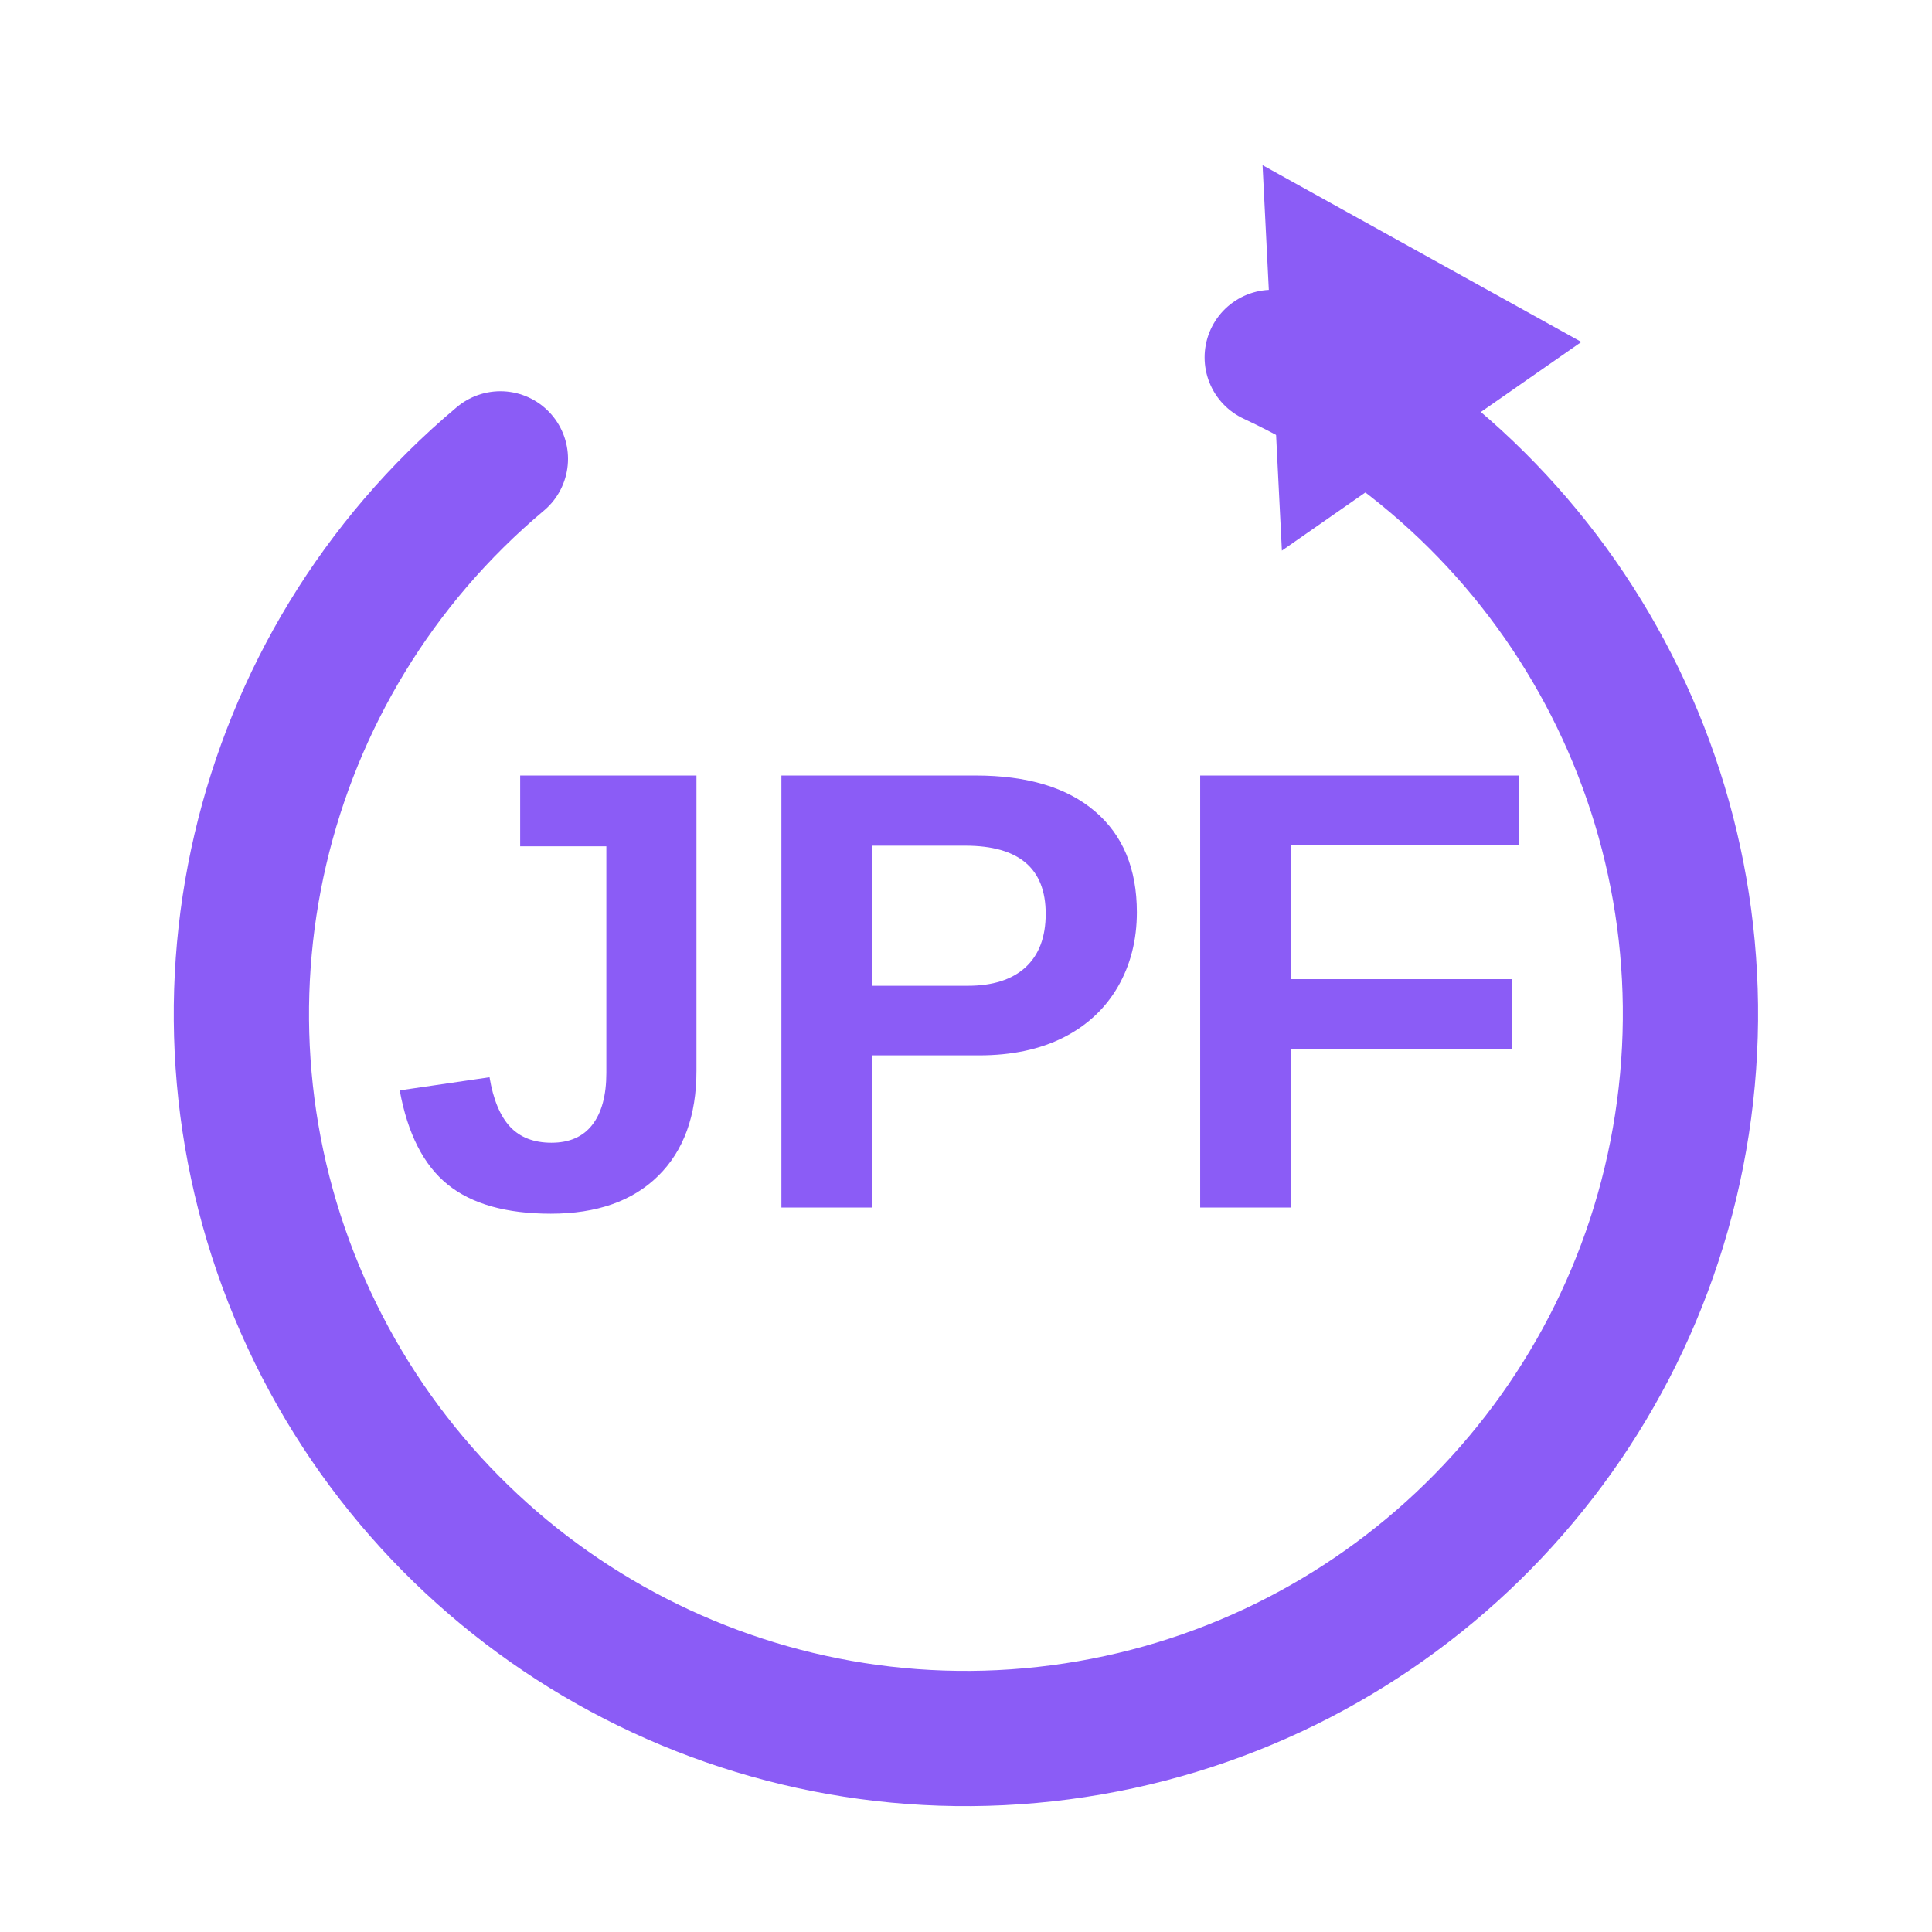
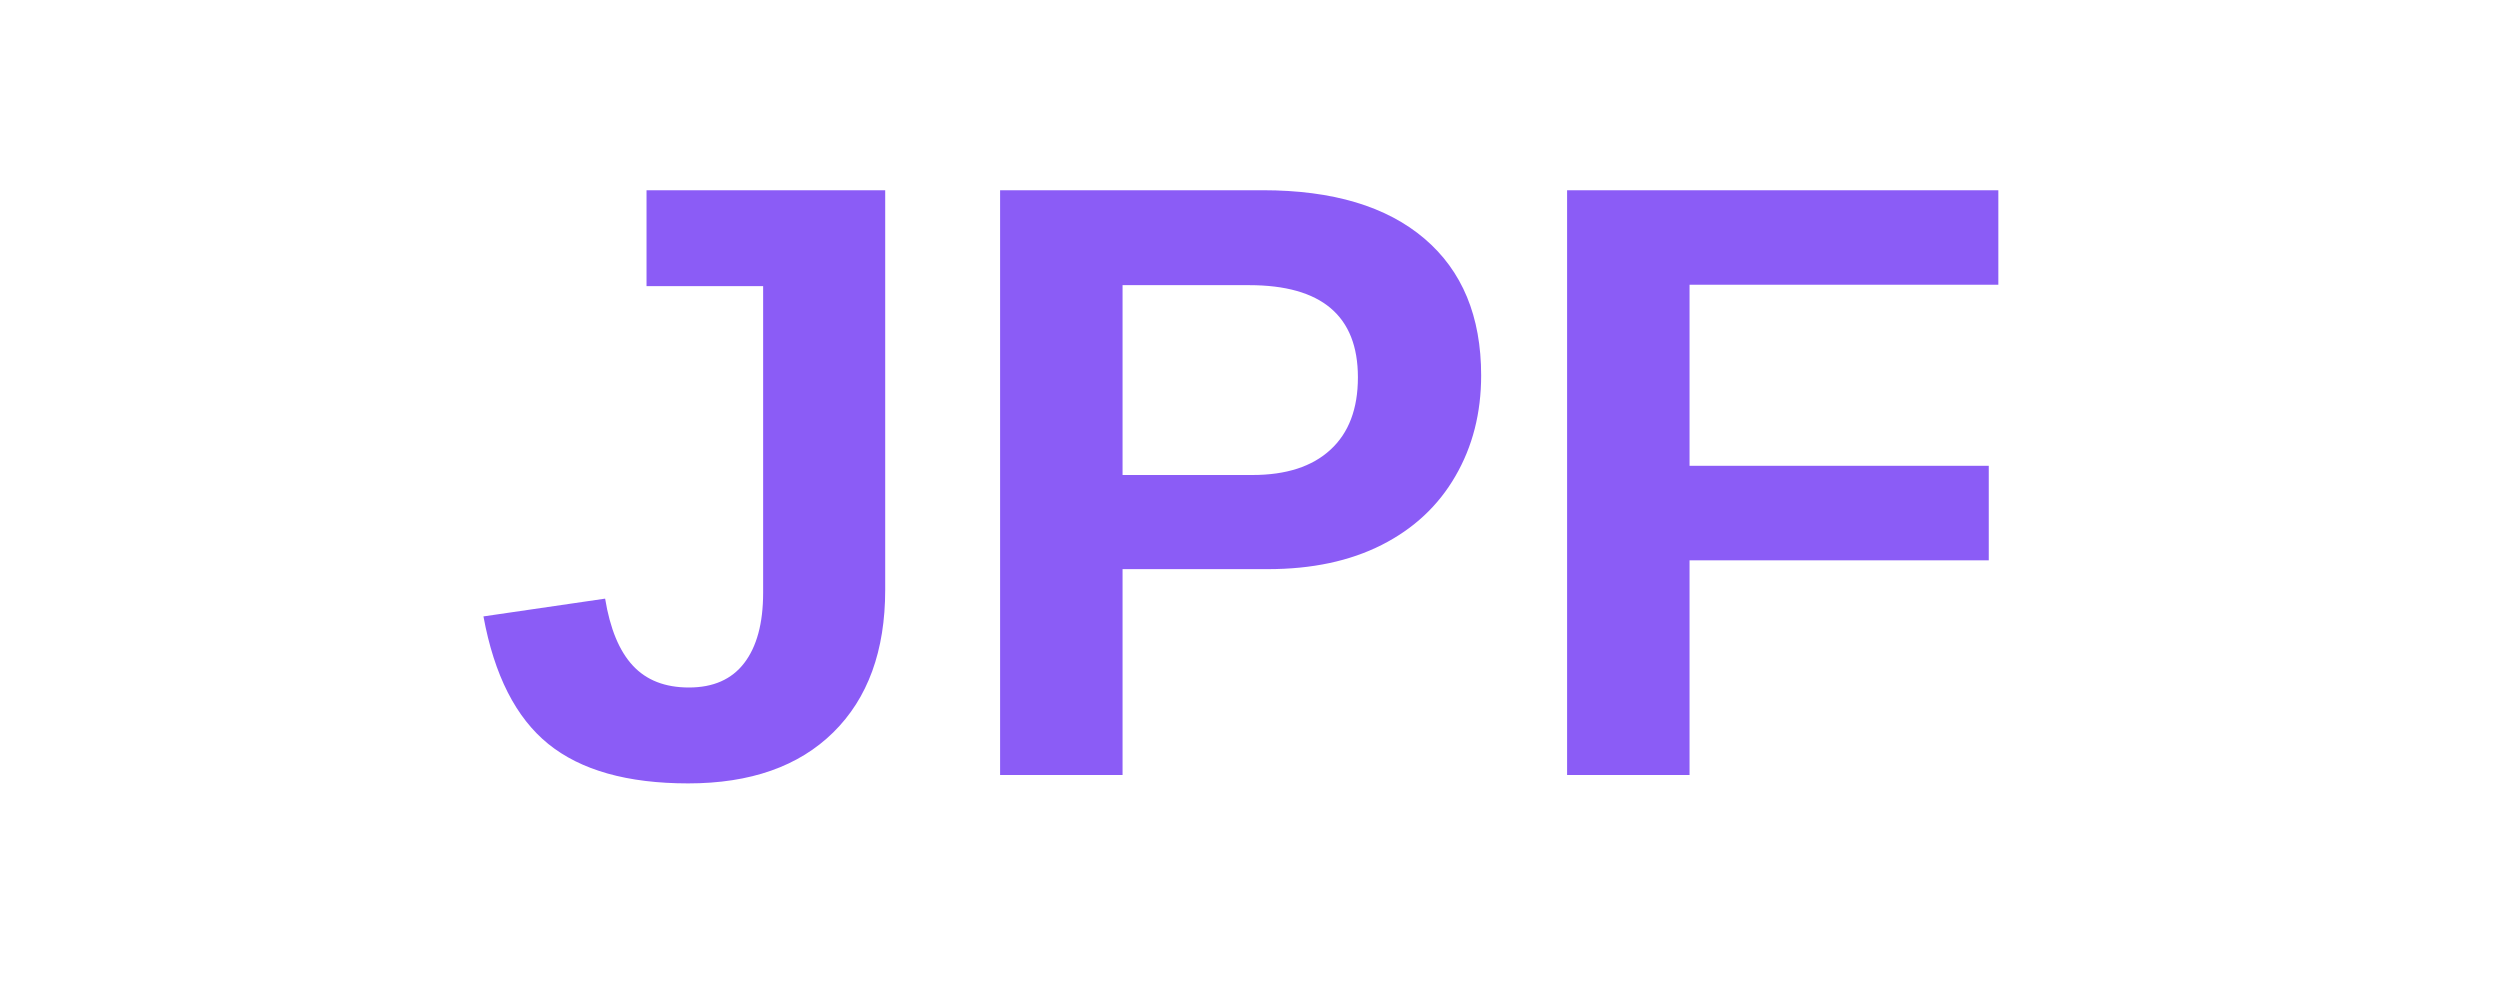
- <svg xmlns="http://www.w3.org/2000/svg" viewBox="0 0 200 200" width="200" height="200">
-   <path d="M 51.8 47.5 A 75 75 0 1 0 131.7 37.0" fill="none" stroke="#8B5CF6" stroke-width="14" stroke-linecap="round" />
-   <polygon points="163.7,35.4 132.7,57.0 130.7,17.1" fill="#8B5CF6" />
-   <text x="100" y="125" text-anchor="middle" font-family="Arial, Helvetica, sans-serif" font-weight="bold" font-size="65" fill="#8B5CF6">JPF</text>
+ <svg xmlns="http://www.w3.org/2000/svg" viewBox="0 0 200 80" width="200" height="80">
+   <text x="100" y="62" text-anchor="middle" font-family="Arial, Helvetica, sans-serif" font-weight="bold" font-size="68" fill="#8B5CF6">JPF</text>
</svg>
